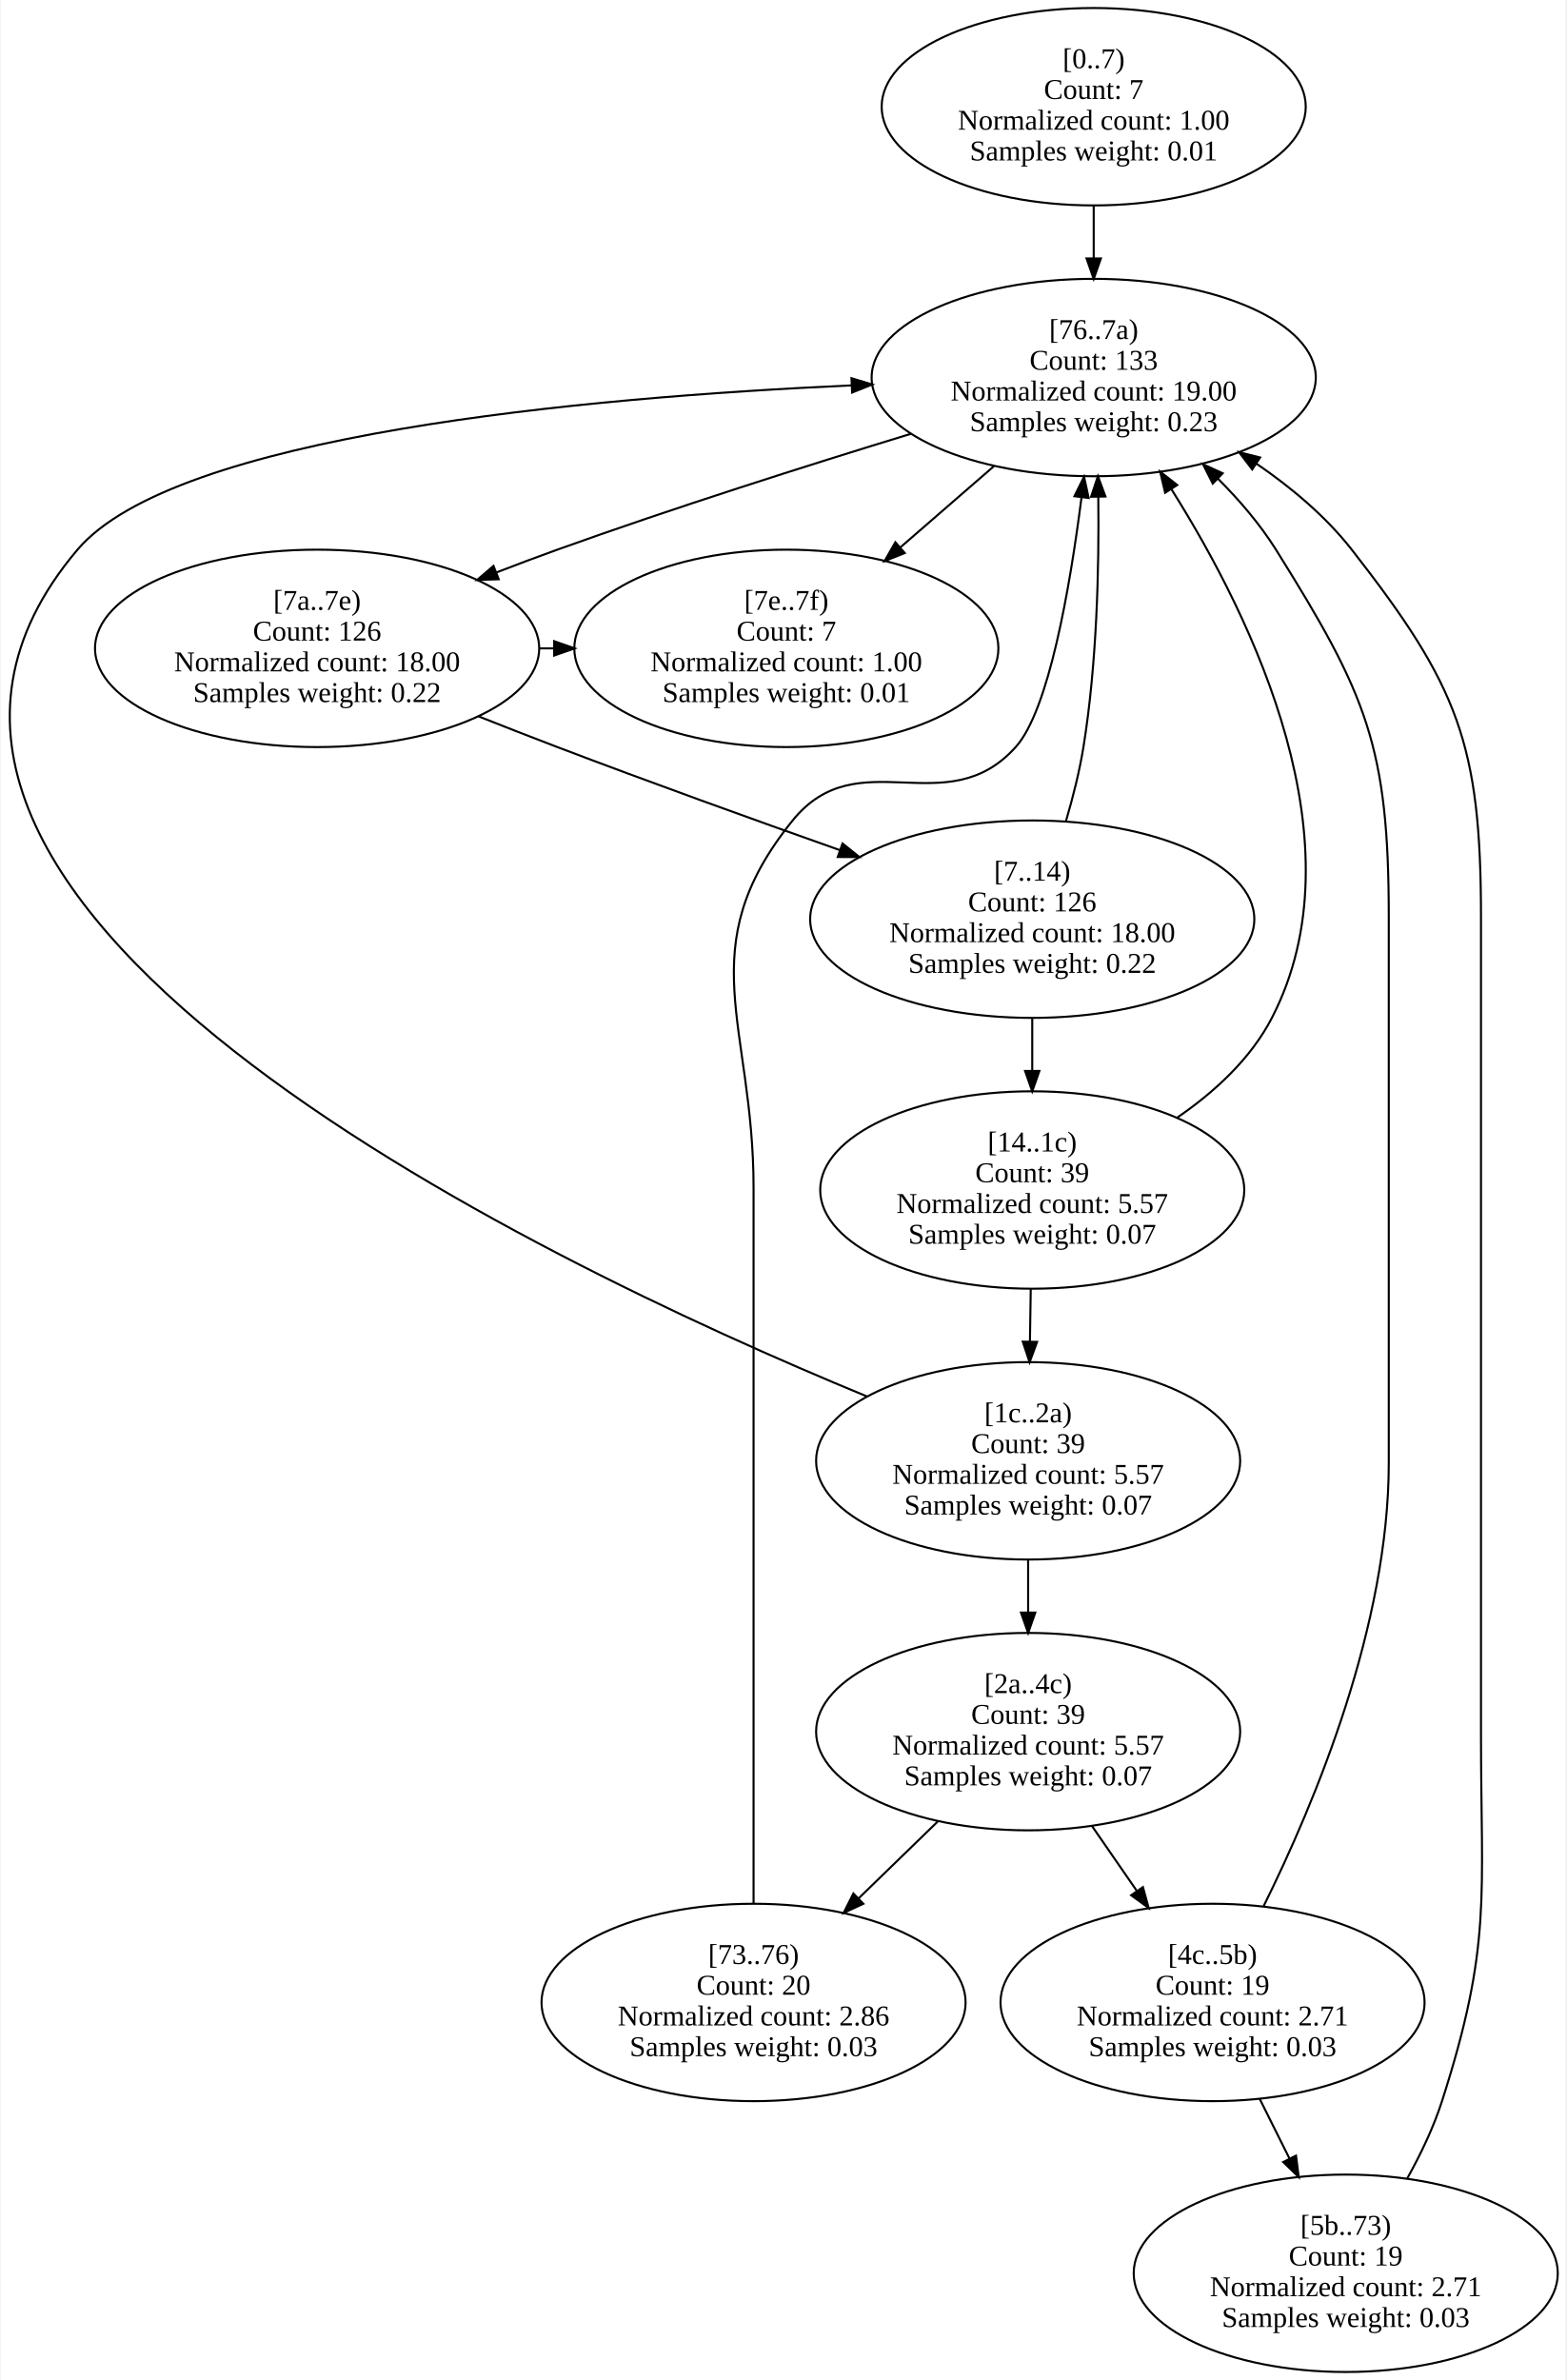
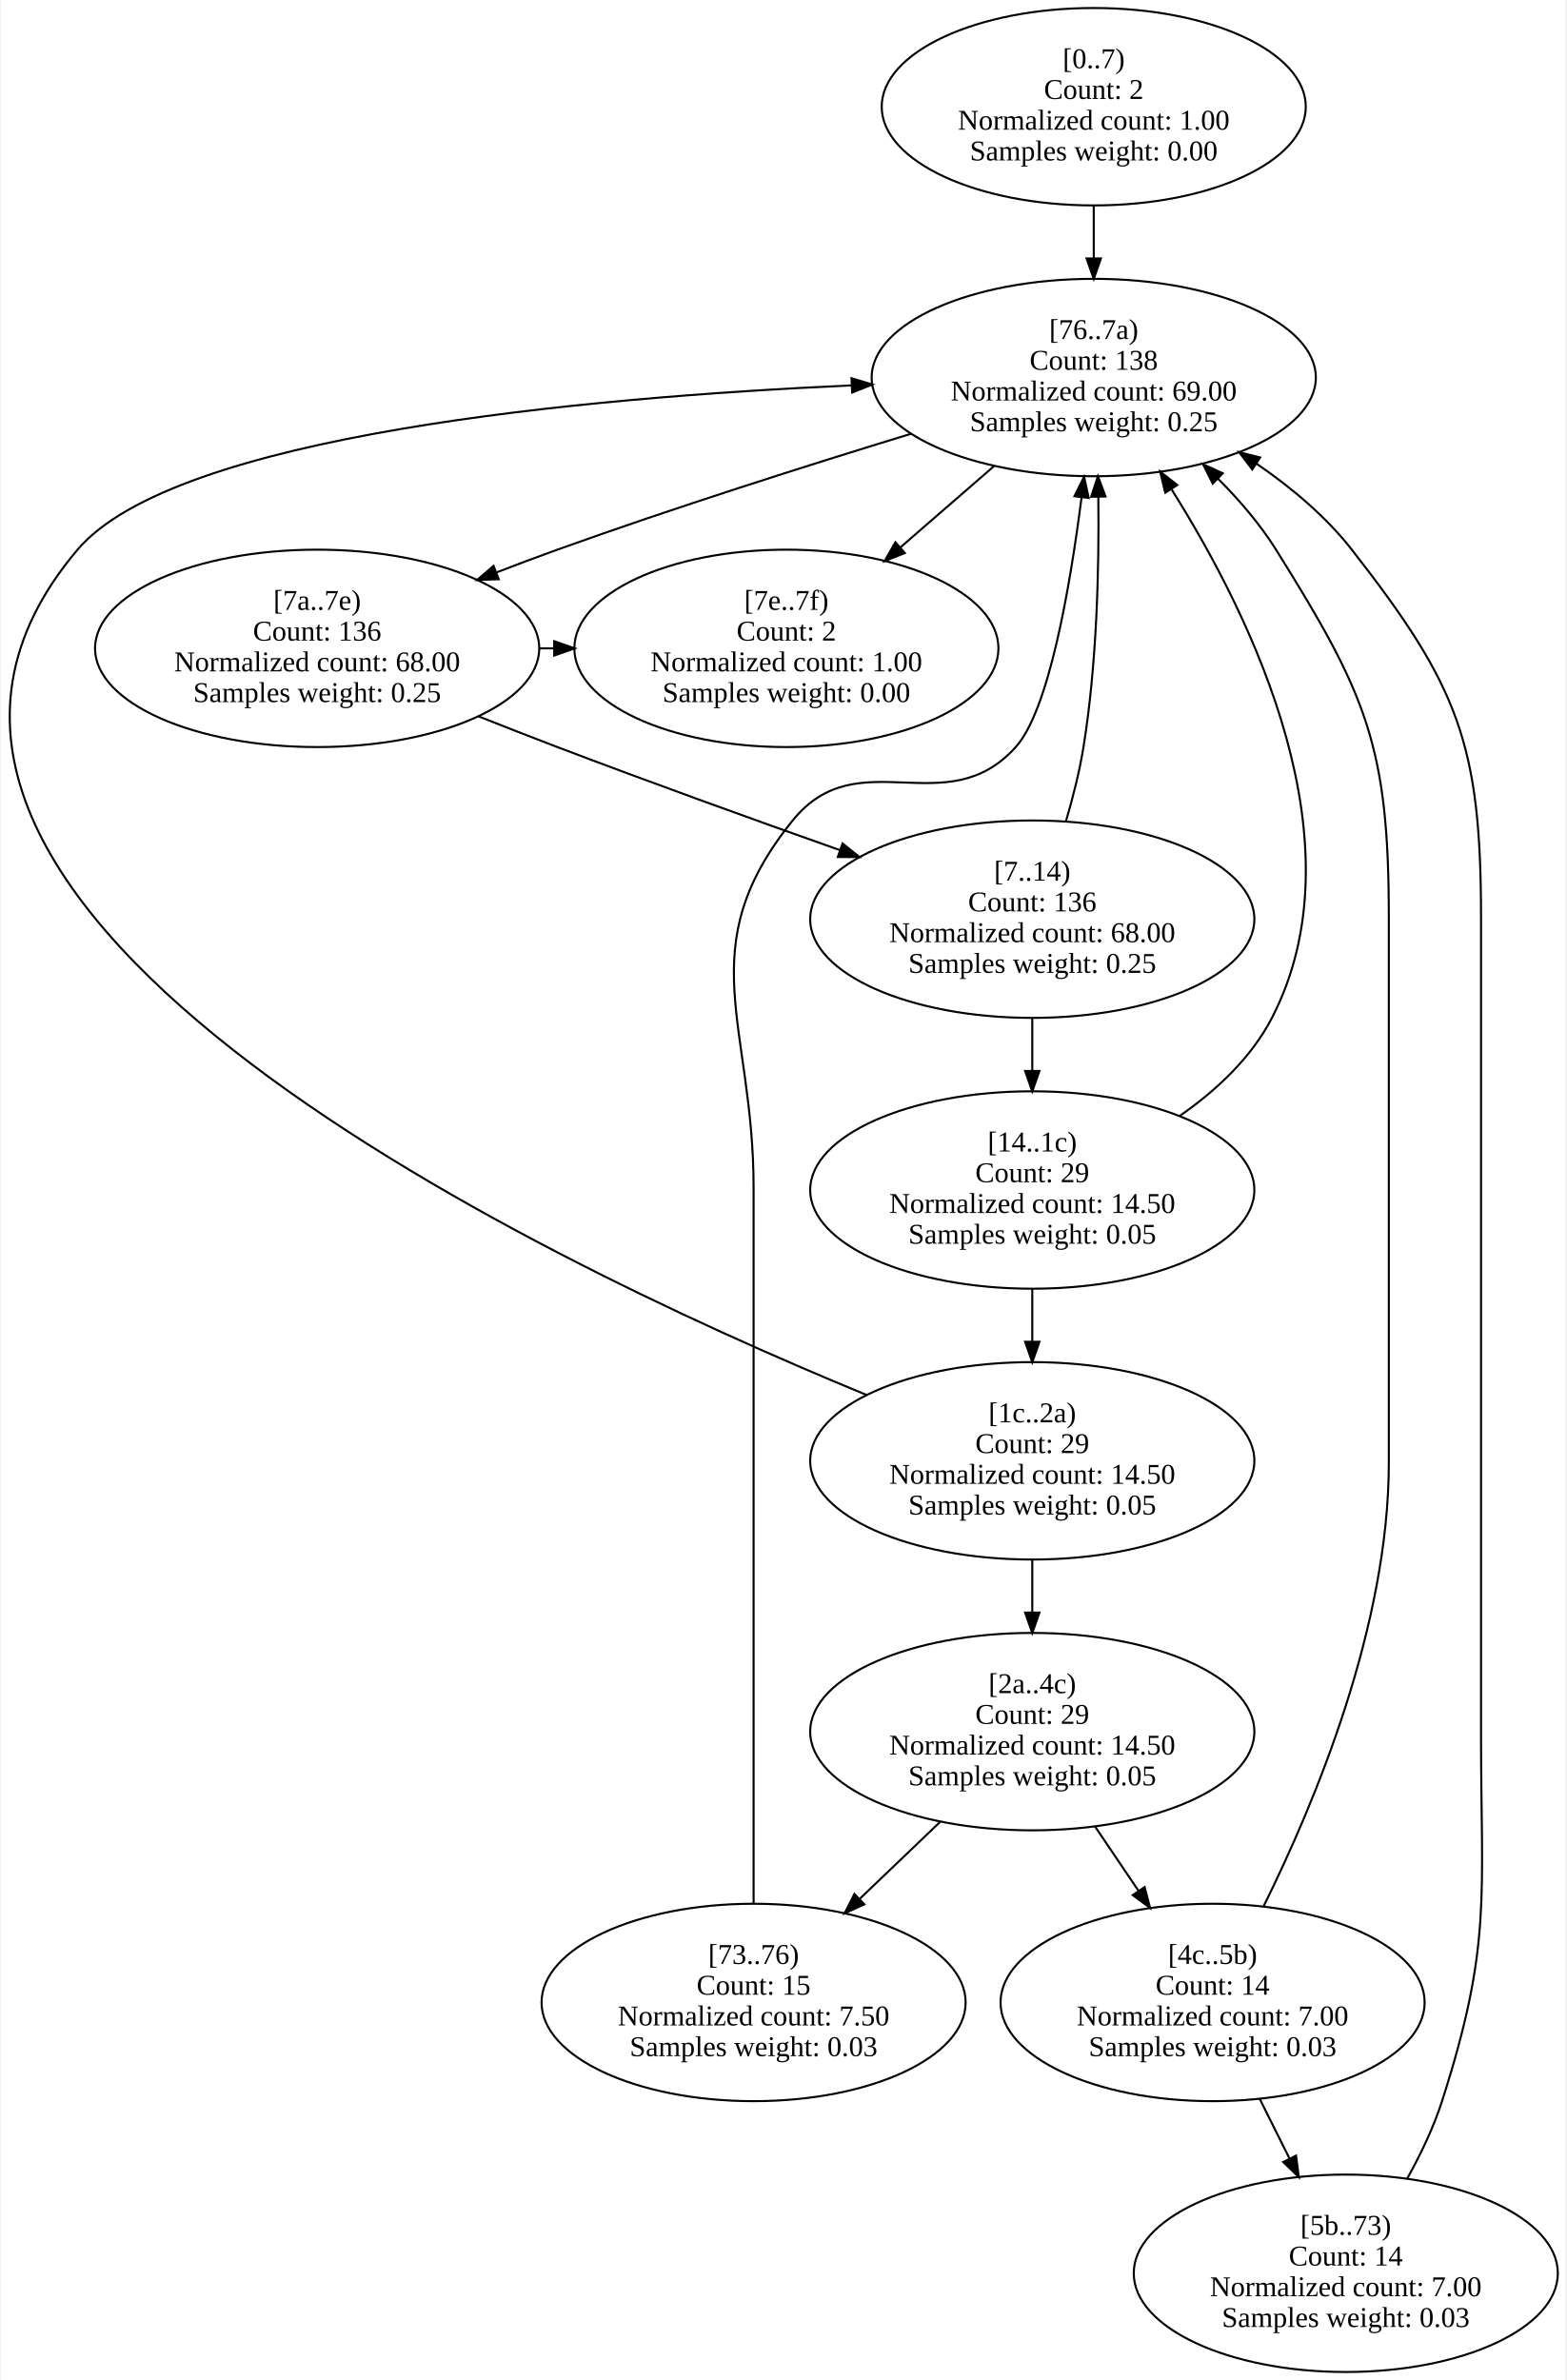
- <svg xmlns="http://www.w3.org/2000/svg" width="764pt" height="1161pt" viewBox="0.00 0.00 763.66 1161.50">
+ <svg xmlns="http://www.w3.org/2000/svg" width="764pt" height="1161pt" viewBox="0.00 0.00 763.70 1161.50">
  <g id="graph0" class="graph" transform="scale(1 1) rotate(0) translate(4 1157.5)">
-     <polygon fill="white" stroke="transparent" points="-4,4 -4,-1157.5 759.66,-1157.5 759.66,4 -4,4" />
+     <polygon fill="white" stroke="transparent" points="-4,4 -4,-1157.5 759.7,-1157.5 759.7,4 -4,4" />
    <g id="node1" class="node">
-       <ellipse fill="none" stroke="black" cx="529.42" cy="-1105.42" rx="103.48" ry="48.17" />
-       <text text-anchor="middle" x="529.42" y="-1124.22" font-family="Times New Roman,serif" font-size="14.00">[0..7)</text>
-       <text text-anchor="middle" x="529.42" y="-1109.22" font-family="Times New Roman,serif" font-size="14.00">Count: 7</text>
-       <text text-anchor="middle" x="529.42" y="-1094.22" font-family="Times New Roman,serif" font-size="14.00">Normalized count: 1.00</text>
-       <text text-anchor="middle" x="529.42" y="-1079.22" font-family="Times New Roman,serif" font-size="14.00">Samples weight: 0.01</text>
+       <ellipse fill="none" stroke="black" cx="529.46" cy="-1105.42" rx="103.48" ry="48.17" />
+       <text text-anchor="middle" x="529.46" y="-1124.22" font-family="Times New Roman,serif" font-size="14.00">[0..7)</text>
+       <text text-anchor="middle" x="529.46" y="-1109.22" font-family="Times New Roman,serif" font-size="14.00">Count: 2</text>
+       <text text-anchor="middle" x="529.46" y="-1094.22" font-family="Times New Roman,serif" font-size="14.00">Normalized count: 1.00</text>
+       <text text-anchor="middle" x="529.46" y="-1079.22" font-family="Times New Roman,serif" font-size="14.00">Samples weight: 0.00</text>
    </g>
    <g id="node9" class="node">
-       <ellipse fill="none" stroke="black" cx="529.42" cy="-973.25" rx="108.38" ry="48.17" />
-       <text text-anchor="middle" x="529.42" y="-992.05" font-family="Times New Roman,serif" font-size="14.00">[76..7a)</text>
-       <text text-anchor="middle" x="529.42" y="-977.05" font-family="Times New Roman,serif" font-size="14.00">Count: 133</text>
-       <text text-anchor="middle" x="529.42" y="-962.05" font-family="Times New Roman,serif" font-size="14.00">Normalized count: 19.00</text>
-       <text text-anchor="middle" x="529.42" y="-947.05" font-family="Times New Roman,serif" font-size="14.00">Samples weight: 0.23</text>
+       <ellipse fill="none" stroke="black" cx="529.46" cy="-973.25" rx="108.38" ry="48.17" />
+       <text text-anchor="middle" x="529.46" y="-992.05" font-family="Times New Roman,serif" font-size="14.00">[76..7a)</text>
+       <text text-anchor="middle" x="529.46" y="-977.05" font-family="Times New Roman,serif" font-size="14.00">Count: 138</text>
+       <text text-anchor="middle" x="529.46" y="-962.05" font-family="Times New Roman,serif" font-size="14.00">Normalized count: 69.00</text>
+       <text text-anchor="middle" x="529.46" y="-947.05" font-family="Times New Roman,serif" font-size="14.00">Samples weight: 0.25</text>
    </g>
    <g id="edge1" class="edge">
-       <path fill="none" stroke="black" d="M529.42,-1057.05C529.42,-1048.79 529.42,-1040.1 529.42,-1031.6" />
-       <polygon fill="black" stroke="black" points="532.92,-1031.36 529.42,-1021.36 525.92,-1031.36 532.92,-1031.36" />
+       <path fill="none" stroke="black" d="M529.46,-1057.05C529.46,-1048.79 529.46,-1040.1 529.46,-1031.6" />
+       <polygon fill="black" stroke="black" points="532.96,-1031.36 529.46,-1021.36 525.96,-1031.36 532.96,-1031.36" />
    </g>
    <g id="node2" class="node">
-       <ellipse fill="none" stroke="black" cx="499.42" cy="-708.92" rx="108.38" ry="48.17" />
-       <text text-anchor="middle" x="499.42" y="-727.72" font-family="Times New Roman,serif" font-size="14.00">[7..14)</text>
-       <text text-anchor="middle" x="499.42" y="-712.72" font-family="Times New Roman,serif" font-size="14.00">Count: 126</text>
-       <text text-anchor="middle" x="499.42" y="-697.72" font-family="Times New Roman,serif" font-size="14.00">Normalized count: 18.00</text>
-       <text text-anchor="middle" x="499.42" y="-682.72" font-family="Times New Roman,serif" font-size="14.00">Samples weight: 0.22</text>
+       <ellipse fill="none" stroke="black" cx="499.46" cy="-708.92" rx="108.38" ry="48.17" />
+       <text text-anchor="middle" x="499.46" y="-727.72" font-family="Times New Roman,serif" font-size="14.00">[7..14)</text>
+       <text text-anchor="middle" x="499.46" y="-712.72" font-family="Times New Roman,serif" font-size="14.00">Count: 136</text>
+       <text text-anchor="middle" x="499.46" y="-697.72" font-family="Times New Roman,serif" font-size="14.00">Normalized count: 68.00</text>
+       <text text-anchor="middle" x="499.46" y="-682.72" font-family="Times New Roman,serif" font-size="14.00">Samples weight: 0.25</text>
    </g>
    <g id="node3" class="node">
-       <ellipse fill="none" stroke="black" cx="499.42" cy="-576.75" rx="103.48" ry="48.17" />
-       <text text-anchor="middle" x="499.42" y="-595.55" font-family="Times New Roman,serif" font-size="14.00">[14..1c)</text>
-       <text text-anchor="middle" x="499.42" y="-580.55" font-family="Times New Roman,serif" font-size="14.00">Count: 39</text>
-       <text text-anchor="middle" x="499.42" y="-565.55" font-family="Times New Roman,serif" font-size="14.00">Normalized count: 5.57</text>
-       <text text-anchor="middle" x="499.42" y="-550.55" font-family="Times New Roman,serif" font-size="14.00">Samples weight: 0.07</text>
+       <ellipse fill="none" stroke="black" cx="499.46" cy="-576.75" rx="108.38" ry="48.17" />
+       <text text-anchor="middle" x="499.46" y="-595.55" font-family="Times New Roman,serif" font-size="14.00">[14..1c)</text>
+       <text text-anchor="middle" x="499.46" y="-580.55" font-family="Times New Roman,serif" font-size="14.00">Count: 29</text>
+       <text text-anchor="middle" x="499.46" y="-565.55" font-family="Times New Roman,serif" font-size="14.00">Normalized count: 14.50</text>
+       <text text-anchor="middle" x="499.46" y="-550.55" font-family="Times New Roman,serif" font-size="14.00">Samples weight: 0.05</text>
    </g>
    <g id="edge3" class="edge">
-       <path fill="none" stroke="black" d="M499.42,-660.55C499.42,-652.29 499.42,-643.6 499.42,-635.1" />
-       <polygon fill="black" stroke="black" points="502.92,-634.86 499.42,-624.86 495.92,-634.86 502.92,-634.86" />
+       <path fill="none" stroke="black" d="M499.46,-660.55C499.46,-652.29 499.46,-643.6 499.46,-635.1" />
+       <polygon fill="black" stroke="black" points="502.96,-634.86 499.46,-624.86 495.96,-634.86 502.96,-634.86" />
    </g>
    <g id="edge2" class="edge">
-       <path fill="none" stroke="black" d="M515.9,-756.86C519.34,-768.53 522.5,-781.1 524.42,-793 530.95,-833.42 532.09,-879.62 531.65,-914.99" />
-       <polygon fill="black" stroke="black" points="528.15,-915.07 531.48,-925.13 535.15,-915.19 528.15,-915.07" />
+       <path fill="none" stroke="black" d="M515.94,-756.86C519.37,-768.53 522.54,-781.1 524.46,-793 530.98,-833.42 532.12,-879.62 531.69,-914.99" />
+       <polygon fill="black" stroke="black" points="528.19,-915.07 531.52,-925.13 535.19,-915.19 528.19,-915.07" />
    </g>
    <g id="node4" class="node">
-       <ellipse fill="none" stroke="black" cx="497.42" cy="-444.58" rx="103.48" ry="48.17" />
-       <text text-anchor="middle" x="497.42" y="-463.38" font-family="Times New Roman,serif" font-size="14.00">[1c..2a)</text>
-       <text text-anchor="middle" x="497.42" y="-448.38" font-family="Times New Roman,serif" font-size="14.00">Count: 39</text>
-       <text text-anchor="middle" x="497.42" y="-433.38" font-family="Times New Roman,serif" font-size="14.00">Normalized count: 5.57</text>
-       <text text-anchor="middle" x="497.42" y="-418.38" font-family="Times New Roman,serif" font-size="14.00">Samples weight: 0.07</text>
+       <ellipse fill="none" stroke="black" cx="499.46" cy="-444.58" rx="108.38" ry="48.17" />
+       <text text-anchor="middle" x="499.46" y="-463.38" font-family="Times New Roman,serif" font-size="14.00">[1c..2a)</text>
+       <text text-anchor="middle" x="499.46" y="-448.38" font-family="Times New Roman,serif" font-size="14.00">Count: 29</text>
+       <text text-anchor="middle" x="499.46" y="-433.38" font-family="Times New Roman,serif" font-size="14.00">Normalized count: 14.50</text>
+       <text text-anchor="middle" x="499.46" y="-418.38" font-family="Times New Roman,serif" font-size="14.00">Samples weight: 0.05</text>
    </g>
    <g id="edge5" class="edge">
-       <path fill="none" stroke="black" d="M498.69,-528.39C498.56,-520.12 498.43,-511.44 498.3,-502.93" />
-       <polygon fill="black" stroke="black" points="501.8,-502.64 498.14,-492.69 494.8,-502.74 501.8,-502.64" />
+       <path fill="none" stroke="black" d="M499.46,-528.39C499.46,-520.12 499.46,-511.44 499.46,-502.93" />
+       <polygon fill="black" stroke="black" points="502.96,-502.69 499.46,-492.69 495.96,-502.69 502.96,-502.69" />
    </g>
    <g id="edge4" class="edge">
-       <path fill="none" stroke="black" d="M569.92,-611.91C588.42,-624.55 606.07,-640.8 616.42,-660.83 660.08,-745.39 607.76,-854.52 567.44,-918.6" />
-       <polygon fill="black" stroke="black" points="564.29,-917.03 561.84,-927.34 570.18,-920.8 564.29,-917.03" />
+       <path fill="none" stroke="black" d="M571.19,-612.75C589.24,-625.27 606.34,-641.24 616.46,-660.83 660.12,-745.39 607.8,-854.52 567.48,-918.6" />
+       <polygon fill="black" stroke="black" points="564.33,-917.03 561.88,-927.34 570.22,-920.8 564.33,-917.03" />
    </g>
    <g id="node5" class="node">
-       <ellipse fill="none" stroke="black" cx="497.42" cy="-312.42" rx="103.48" ry="48.17" />
-       <text text-anchor="middle" x="497.42" y="-331.22" font-family="Times New Roman,serif" font-size="14.00">[2a..4c)</text>
-       <text text-anchor="middle" x="497.42" y="-316.22" font-family="Times New Roman,serif" font-size="14.00">Count: 39</text>
-       <text text-anchor="middle" x="497.42" y="-301.22" font-family="Times New Roman,serif" font-size="14.00">Normalized count: 5.57</text>
-       <text text-anchor="middle" x="497.42" y="-286.22" font-family="Times New Roman,serif" font-size="14.00">Samples weight: 0.07</text>
+       <ellipse fill="none" stroke="black" cx="499.46" cy="-312.42" rx="108.38" ry="48.17" />
+       <text text-anchor="middle" x="499.46" y="-331.22" font-family="Times New Roman,serif" font-size="14.00">[2a..4c)</text>
+       <text text-anchor="middle" x="499.46" y="-316.22" font-family="Times New Roman,serif" font-size="14.00">Count: 29</text>
+       <text text-anchor="middle" x="499.46" y="-301.22" font-family="Times New Roman,serif" font-size="14.00">Normalized count: 14.50</text>
+       <text text-anchor="middle" x="499.46" y="-286.22" font-family="Times New Roman,serif" font-size="14.00">Samples weight: 0.05</text>
    </g>
    <g id="edge7" class="edge">
-       <path fill="none" stroke="black" d="M497.42,-396.22C497.42,-387.95 497.42,-379.27 497.42,-370.77" />
-       <polygon fill="black" stroke="black" points="500.92,-370.52 497.42,-360.52 493.92,-370.52 500.92,-370.52" />
+       <path fill="none" stroke="black" d="M499.46,-396.22C499.46,-387.95 499.46,-379.27 499.46,-370.77" />
+       <polygon fill="black" stroke="black" points="502.96,-370.52 499.46,-360.52 495.96,-370.52 502.96,-370.52" />
    </g>
    <g id="edge6" class="edge">
-       <path fill="none" stroke="black" d="M418.91,-475.94C252.26,-544.65 -110.31,-719.36 33.42,-889.17 80.87,-945.23 280.18,-963.49 411.25,-969.42" />
-       <polygon fill="black" stroke="black" points="411.21,-972.92 421.35,-969.86 411.51,-965.92 411.21,-972.92" />
+       <path fill="none" stroke="black" d="M418.76,-476.66C250.64,-545.79 -110.06,-719.61 33.46,-889.17 80.91,-945.23 280.22,-963.49 411.29,-969.42" />
+       <polygon fill="black" stroke="black" points="411.24,-972.92 421.39,-969.86 411.55,-965.92 411.24,-972.92" />
    </g>
    <g id="node6" class="node">
-       <ellipse fill="none" stroke="black" cx="587.42" cy="-180.25" rx="103.48" ry="48.17" />
-       <text text-anchor="middle" x="587.42" y="-199.05" font-family="Times New Roman,serif" font-size="14.00">[4c..5b)</text>
-       <text text-anchor="middle" x="587.42" y="-184.05" font-family="Times New Roman,serif" font-size="14.00">Count: 19</text>
-       <text text-anchor="middle" x="587.42" y="-169.05" font-family="Times New Roman,serif" font-size="14.00">Normalized count: 2.71</text>
-       <text text-anchor="middle" x="587.42" y="-154.05" font-family="Times New Roman,serif" font-size="14.00">Samples weight: 0.03</text>
+       <ellipse fill="none" stroke="black" cx="587.46" cy="-180.25" rx="103.48" ry="48.17" />
+       <text text-anchor="middle" x="587.46" y="-199.05" font-family="Times New Roman,serif" font-size="14.00">[4c..5b)</text>
+       <text text-anchor="middle" x="587.46" y="-184.05" font-family="Times New Roman,serif" font-size="14.00">Count: 14</text>
+       <text text-anchor="middle" x="587.46" y="-169.05" font-family="Times New Roman,serif" font-size="14.00">Normalized count: 7.00</text>
+       <text text-anchor="middle" x="587.46" y="-154.05" font-family="Times New Roman,serif" font-size="14.00">Samples weight: 0.03</text>
    </g>
    <g id="edge9" class="edge">
-       <path fill="none" stroke="black" d="M528.64,-266.26C535.69,-256.06 543.24,-245.14 550.5,-234.64" />
-       <polygon fill="black" stroke="black" points="553.44,-236.55 556.25,-226.33 547.68,-232.57 553.44,-236.55" />
+       <path fill="none" stroke="black" d="M529.99,-266.26C536.88,-256.06 544.26,-245.14 551.36,-234.64" />
+       <polygon fill="black" stroke="black" points="554.28,-236.58 556.98,-226.33 548.48,-232.65 554.28,-236.58" />
    </g>
    <g id="node8" class="node">
-       <ellipse fill="none" stroke="black" cx="363.42" cy="-180.25" rx="103.48" ry="48.17" />
-       <text text-anchor="middle" x="363.42" y="-199.05" font-family="Times New Roman,serif" font-size="14.00">[73..76)</text>
-       <text text-anchor="middle" x="363.42" y="-184.05" font-family="Times New Roman,serif" font-size="14.00">Count: 20</text>
-       <text text-anchor="middle" x="363.42" y="-169.05" font-family="Times New Roman,serif" font-size="14.00">Normalized count: 2.86</text>
-       <text text-anchor="middle" x="363.42" y="-154.05" font-family="Times New Roman,serif" font-size="14.00">Samples weight: 0.03</text>
+       <ellipse fill="none" stroke="black" cx="363.46" cy="-180.25" rx="103.48" ry="48.17" />
+       <text text-anchor="middle" x="363.46" y="-199.05" font-family="Times New Roman,serif" font-size="14.00">[73..76)</text>
+       <text text-anchor="middle" x="363.46" y="-184.05" font-family="Times New Roman,serif" font-size="14.00">Count: 15</text>
+       <text text-anchor="middle" x="363.46" y="-169.05" font-family="Times New Roman,serif" font-size="14.00">Normalized count: 7.50</text>
+       <text text-anchor="middle" x="363.46" y="-154.05" font-family="Times New Roman,serif" font-size="14.00">Samples weight: 0.03</text>
    </g>
    <g id="edge8" class="edge">
-       <path fill="none" stroke="black" d="M453.54,-268.79C441.16,-256.77 427.59,-243.58 414.81,-231.17" />
-       <polygon fill="black" stroke="black" points="417.01,-228.42 407.39,-223.97 412.13,-233.45 417.01,-228.42" />
+       <path fill="none" stroke="black" d="M454.55,-268.43C442,-256.43 428.26,-243.28 415.35,-230.92" />
+       <polygon fill="black" stroke="black" points="417.5,-228.13 407.86,-223.74 412.66,-233.19 417.5,-228.13" />
    </g>
    <g id="node7" class="node">
-       <ellipse fill="none" stroke="black" cx="652.42" cy="-48.08" rx="103.48" ry="48.17" />
-       <text text-anchor="middle" x="652.42" y="-66.88" font-family="Times New Roman,serif" font-size="14.00">[5b..73)</text>
-       <text text-anchor="middle" x="652.42" y="-51.88" font-family="Times New Roman,serif" font-size="14.00">Count: 19</text>
-       <text text-anchor="middle" x="652.42" y="-36.88" font-family="Times New Roman,serif" font-size="14.00">Normalized count: 2.71</text>
-       <text text-anchor="middle" x="652.42" y="-21.88" font-family="Times New Roman,serif" font-size="14.00">Samples weight: 0.03</text>
+       <ellipse fill="none" stroke="black" cx="652.46" cy="-48.08" rx="103.48" ry="48.17" />
+       <text text-anchor="middle" x="652.46" y="-66.88" font-family="Times New Roman,serif" font-size="14.00">[5b..73)</text>
+       <text text-anchor="middle" x="652.46" y="-51.88" font-family="Times New Roman,serif" font-size="14.00">Count: 14</text>
+       <text text-anchor="middle" x="652.46" y="-36.88" font-family="Times New Roman,serif" font-size="14.00">Normalized count: 7.00</text>
+       <text text-anchor="middle" x="652.46" y="-21.88" font-family="Times New Roman,serif" font-size="14.00">Samples weight: 0.03</text>
    </g>
    <g id="edge11" class="edge">
-       <path fill="none" stroke="black" d="M610.34,-133.36C615.04,-123.93 620.05,-113.91 624.9,-104.19" />
-       <polygon fill="black" stroke="black" points="628.15,-105.51 629.49,-95 621.89,-102.38 628.15,-105.51" />
+       <path fill="none" stroke="black" d="M610.37,-133.36C615.08,-123.93 620.09,-113.91 624.94,-104.19" />
+       <polygon fill="black" stroke="black" points="628.19,-105.51 629.53,-95 621.93,-102.38 628.19,-105.51" />
    </g>
    <g id="edge10" class="edge">
-       <path fill="none" stroke="black" d="M612.29,-227.15C637.69,-278.38 673.42,-364.5 673.42,-443.58 673.42,-709.92 673.42,-709.92 673.42,-709.92 673.42,-793.25 662.59,-818.51 618.42,-889.17 610.68,-901.54 600.64,-913.29 590.1,-923.84" />
-       <polygon fill="black" stroke="black" points="587.51,-921.49 582.75,-930.95 592.37,-926.52 587.51,-921.49" />
+       <path fill="none" stroke="black" d="M612.33,-227.15C637.73,-278.38 673.46,-364.5 673.46,-443.58 673.46,-709.92 673.46,-709.92 673.46,-709.92 673.46,-793.25 662.63,-818.51 618.46,-889.17 610.72,-901.54 600.68,-913.29 590.14,-923.84" />
+       <polygon fill="black" stroke="black" points="587.54,-921.49 582.79,-930.95 592.41,-926.52 587.54,-921.49" />
    </g>
    <g id="edge12" class="edge">
-       <path fill="none" stroke="black" d="M682.29,-94.12C688.96,-106.05 695.27,-119.23 699.42,-132.17 723.87,-208.46 718.42,-231.3 718.42,-311.42 718.42,-709.92 718.42,-709.92 718.42,-709.92 718.42,-794.36 707.39,-822.61 655.42,-889.17 642.74,-905.41 625.96,-919.51 608.8,-931.25" />
-       <polygon fill="black" stroke="black" points="606.77,-928.4 600.36,-936.83 610.63,-934.24 606.77,-928.4" />
+       <path fill="none" stroke="black" d="M682.33,-94.12C689,-106.05 695.31,-119.23 699.46,-132.17 723.91,-208.46 718.46,-231.3 718.46,-311.42 718.46,-709.92 718.46,-709.92 718.46,-709.92 718.46,-794.36 707.43,-822.61 655.46,-889.17 642.78,-905.41 626,-919.51 608.84,-931.25" />
+       <polygon fill="black" stroke="black" points="606.81,-928.4 600.4,-936.83 610.67,-934.24 606.81,-928.4" />
    </g>
    <g id="edge13" class="edge">
-       <path fill="none" stroke="black" d="M363.42,-228.64C363.42,-281.18 363.42,-368.44 363.42,-443.58 363.42,-577.75 363.42,-577.75 363.42,-577.75 363.42,-657.86 332.13,-694.64 382.42,-757 414.45,-796.71 457.38,-754.99 491.42,-793 507.35,-810.79 517.67,-869.37 523.47,-914.78" />
-       <polygon fill="black" stroke="black" points="520.01,-915.33 524.71,-924.83 526.96,-914.47 520.01,-915.33" />
+       <path fill="none" stroke="black" d="M363.46,-228.64C363.46,-281.18 363.46,-368.44 363.46,-443.58 363.46,-577.75 363.46,-577.75 363.46,-577.75 363.46,-657.86 332.16,-694.64 382.46,-757 414.49,-796.71 457.42,-754.99 491.46,-793 507.39,-810.79 517.7,-869.37 523.51,-914.78" />
+       <polygon fill="black" stroke="black" points="520.05,-915.33 524.75,-924.83 527,-914.47 520.05,-915.33" />
    </g>
    <g id="node10" class="node">
-       <ellipse fill="none" stroke="black" cx="150.42" cy="-841.08" rx="108.38" ry="48.17" />
-       <text text-anchor="middle" x="150.42" y="-859.88" font-family="Times New Roman,serif" font-size="14.00">[7a..7e)</text>
-       <text text-anchor="middle" x="150.42" y="-844.88" font-family="Times New Roman,serif" font-size="14.00">Count: 126</text>
-       <text text-anchor="middle" x="150.42" y="-829.88" font-family="Times New Roman,serif" font-size="14.00">Normalized count: 18.00</text>
-       <text text-anchor="middle" x="150.42" y="-814.88" font-family="Times New Roman,serif" font-size="14.00">Samples weight: 0.22</text>
+       <ellipse fill="none" stroke="black" cx="150.46" cy="-841.08" rx="108.38" ry="48.17" />
+       <text text-anchor="middle" x="150.46" y="-859.88" font-family="Times New Roman,serif" font-size="14.00">[7a..7e)</text>
+       <text text-anchor="middle" x="150.46" y="-844.88" font-family="Times New Roman,serif" font-size="14.00">Count: 136</text>
+       <text text-anchor="middle" x="150.46" y="-829.88" font-family="Times New Roman,serif" font-size="14.00">Normalized count: 68.00</text>
+       <text text-anchor="middle" x="150.46" y="-814.88" font-family="Times New Roman,serif" font-size="14.00">Samples weight: 0.25</text>
    </g>
    <g id="edge15" class="edge">
-       <path fill="none" stroke="black" d="M440.33,-945.83C389.38,-930.26 324.45,-909.65 267.42,-889.17 257.81,-885.72 247.83,-881.96 237.92,-878.13" />
-       <polygon fill="black" stroke="black" points="239.05,-874.81 228.46,-874.44 236.5,-881.33 239.05,-874.81" />
+       <path fill="none" stroke="black" d="M440.37,-945.83C389.42,-930.26 324.49,-909.65 267.46,-889.17 257.85,-885.72 247.87,-881.96 237.96,-878.13" />
+       <polygon fill="black" stroke="black" points="239.09,-874.81 228.5,-874.44 236.54,-881.33 239.09,-874.81" />
    </g>
    <g id="node11" class="node">
-       <ellipse fill="none" stroke="black" cx="379.42" cy="-841.08" rx="103.48" ry="48.17" />
-       <text text-anchor="middle" x="379.42" y="-859.88" font-family="Times New Roman,serif" font-size="14.00">[7e..7f)</text>
-       <text text-anchor="middle" x="379.42" y="-844.88" font-family="Times New Roman,serif" font-size="14.00">Count: 7</text>
-       <text text-anchor="middle" x="379.42" y="-829.88" font-family="Times New Roman,serif" font-size="14.00">Normalized count: 1.00</text>
-       <text text-anchor="middle" x="379.42" y="-814.88" font-family="Times New Roman,serif" font-size="14.00">Samples weight: 0.01</text>
+       <ellipse fill="none" stroke="black" cx="379.46" cy="-841.08" rx="103.48" ry="48.17" />
+       <text text-anchor="middle" x="379.46" y="-859.88" font-family="Times New Roman,serif" font-size="14.00">[7e..7f)</text>
+       <text text-anchor="middle" x="379.46" y="-844.88" font-family="Times New Roman,serif" font-size="14.00">Count: 2</text>
+       <text text-anchor="middle" x="379.46" y="-829.88" font-family="Times New Roman,serif" font-size="14.00">Normalized count: 1.00</text>
+       <text text-anchor="middle" x="379.46" y="-814.88" font-family="Times New Roman,serif" font-size="14.00">Samples weight: 0.00</text>
    </g>
    <g id="edge14" class="edge">
-       <path fill="none" stroke="black" d="M480.72,-929.99C466.15,-917.34 450.06,-903.39 435.08,-890.39" />
-       <polygon fill="black" stroke="black" points="437.21,-887.6 427.36,-883.69 432.62,-892.88 437.21,-887.6" />
+       <path fill="none" stroke="black" d="M480.76,-929.99C466.19,-917.34 450.1,-903.39 435.12,-890.39" />
+       <polygon fill="black" stroke="black" points="437.25,-887.6 427.4,-883.69 432.66,-892.88 437.25,-887.6" />
    </g>
    <g id="edge16" class="edge">
-       <path fill="none" stroke="black" d="M229.24,-807.88C241.97,-802.82 255.04,-797.71 267.42,-793 312.68,-775.79 363.28,-757.56 405.64,-742.57" />
-       <polygon fill="black" stroke="black" points="406.84,-745.86 415.1,-739.23 404.5,-739.26 406.84,-745.86" />
+       <path fill="none" stroke="black" d="M229.28,-807.88C242.01,-802.82 255.08,-797.71 267.46,-793 312.72,-775.79 363.32,-757.56 405.67,-742.57" />
+       <polygon fill="black" stroke="black" points="406.88,-745.86 415.14,-739.23 404.54,-739.26 406.88,-745.86" />
    </g>
    <g id="edge17" class="edge">
-       <path fill="none" stroke="black" d="M258.66,-841.08C261.11,-841.08 263.57,-841.08 266.02,-841.08" />
-       <polygon fill="black" stroke="black" points="266.11,-844.58 276.11,-841.08 266.11,-837.58 266.11,-844.58" />
+       <path fill="none" stroke="black" d="M258.7,-841.08C261.15,-841.08 263.6,-841.08 266.06,-841.08" />
+       <polygon fill="black" stroke="black" points="266.15,-844.58 276.15,-841.08 266.15,-837.58 266.15,-844.58" />
    </g>
  </g>
</svg>
